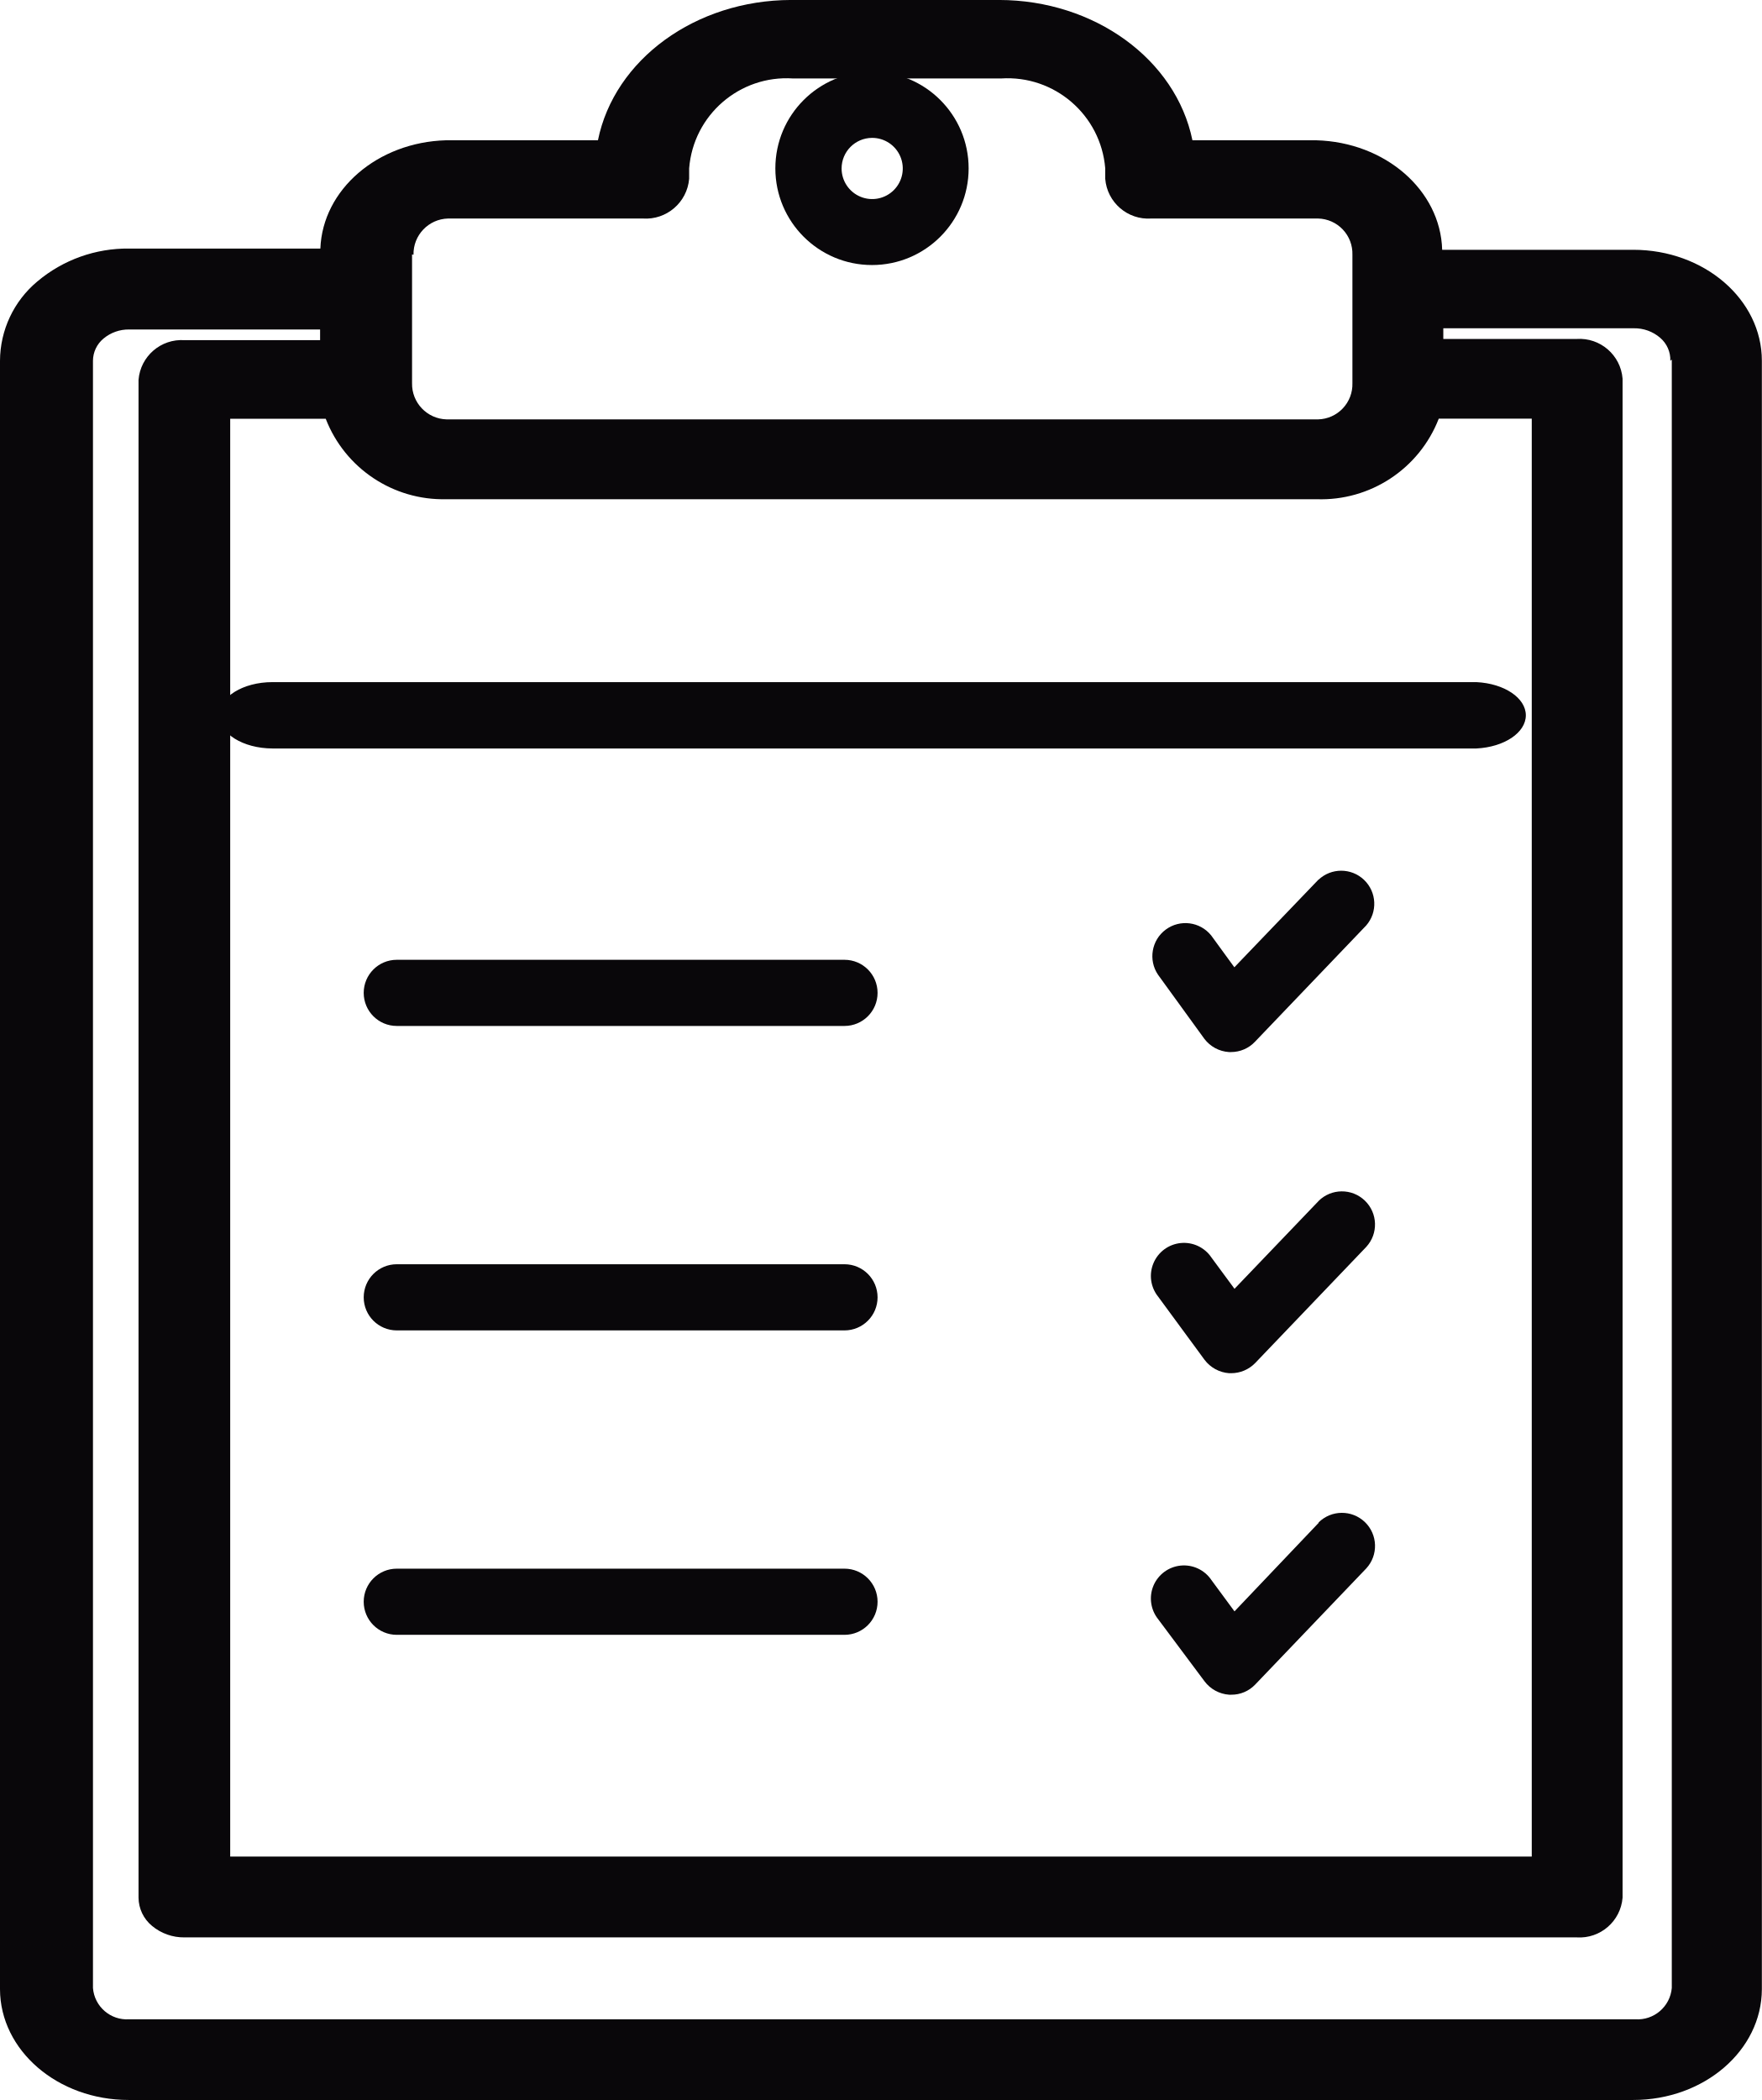
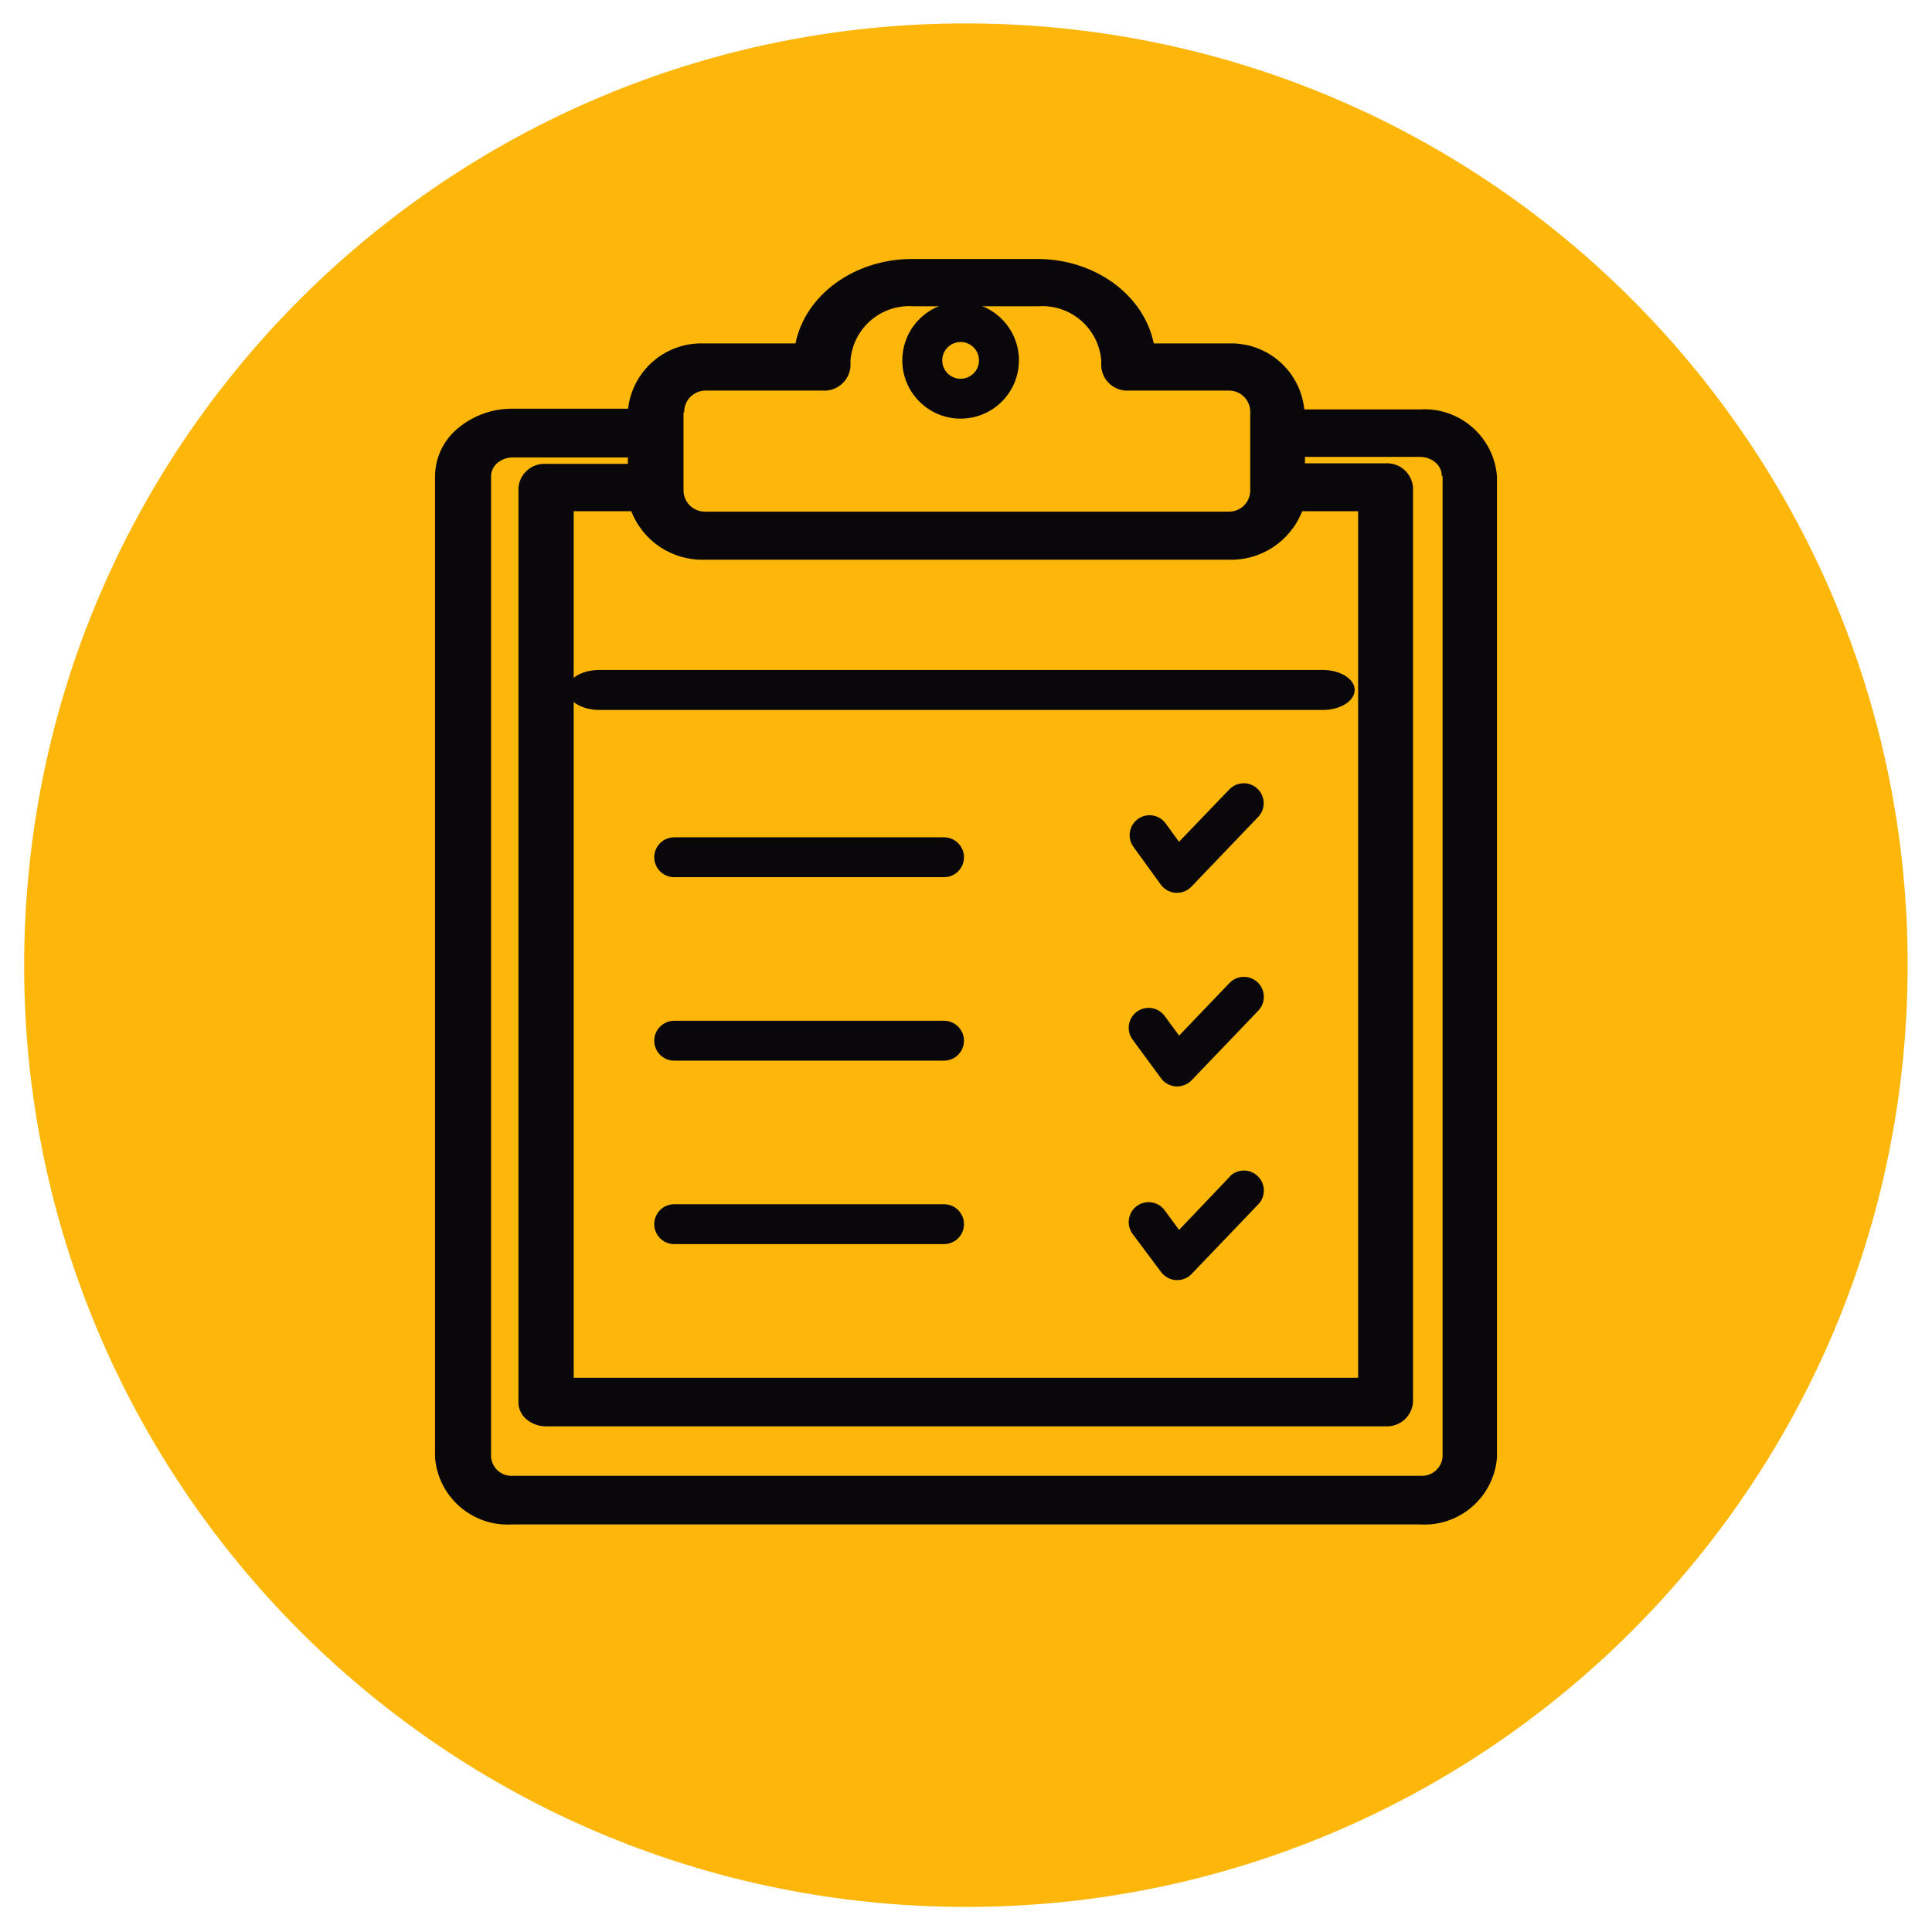
- <svg xmlns="http://www.w3.org/2000/svg" width="72.923" height="86.904" viewBox="0 0 72.923 86.904">
-   <g id="monitoreo" transform="translate(0.02 -0.05)">
-     <path id="Trazado_716828" data-name="Trazado 716828" d="M280.256,388.756h-7.908a5.793,5.793,0,0,0-3.8,1.359A4.3,4.3,0,0,0,267,393.4v67.39c.007,2.533,2.388,4.583,5.324,4.583H334.6c2.936,0,5.317-2.05,5.324-4.583V393.4c0-2.537-2.383-4.593-5.324-4.593h-7.908c-.068-2.466-2.359-4.456-5.216-4.532h-5.121c-.686-3.352-4.058-5.8-8-5.806H299.74c-3.943.009-7.31,2.455-7.991,5.806H285.46c-2.831.08-5.106,2.038-5.2,4.48Zm46.293,7.039H330.4V455.3H276.528V395.8h3.954a5.216,5.216,0,0,0,4.99,3.329h36.015a5.228,5.228,0,0,0,5.062-3.329Zm9.647-2.446v67.39a1.422,1.422,0,0,1-1.513,1.295H272.348a1.409,1.409,0,0,1-1.5-1.295V393.4a1.2,1.2,0,0,1,.436-.919,1.619,1.619,0,0,1,1.065-.376h7.9v.442h-5.609a1.789,1.789,0,0,0-1.906,1.644V457a1.528,1.528,0,0,0,.555,1.166,2.058,2.058,0,0,0,1.351.479h57.619A1.789,1.789,0,0,0,334.159,457V394.141a1.789,1.789,0,0,0-1.906-1.644h-5.514v-.442h7.884a1.628,1.628,0,0,1,1.091.393,1.2,1.2,0,0,1,.422.953Zm-52.081-4.336a1.469,1.469,0,0,1,1.429-1.5h8.063a1.8,1.8,0,0,0,1.917-1.644v-.432a4.047,4.047,0,0,1,4.3-3.72h8.611a4.06,4.06,0,0,1,4.311,3.72v.432h0a1.789,1.789,0,0,0,1.906,1.644h6.908a1.456,1.456,0,0,1,1.417,1.5V390.4h0v3.925a1.456,1.456,0,0,1-1.417,1.5H285.484a1.469,1.469,0,0,1-1.429-1.5V389Z" transform="translate(-267.02 -378.42)" fill="#09070a" />
-     <path id="Trazado_716829" data-name="Trazado 716829" d="M296.644,389.938a4,4,0,1,0-4-4A4,4,0,0,0,296.644,389.938Zm0-5.262a1.266,1.266,0,1,1-1.258,1.266,1.266,1.266,0,0,1,1.258-1.266Z" transform="translate(-260.572 -378.92)" fill="#09070a" />
-     <path id="Trazado_716830" data-name="Trazado 716830" d="M277.6,407.129c0,.757.986,1.373,2.207,1.377H329.64c1.155-.057,2.046-.655,2.046-1.373s-.891-1.317-2.046-1.373H279.807C278.588,405.76,277.6,406.373,277.6,407.129Z" transform="translate(-268.551 -377.482)" fill="#09070a" />
-     <path id="Trazado_716831" data-name="Trazado 716831" d="M297.5,416.87H278.969a1.369,1.369,0,1,0,0,2.738H297.5a1.369,1.369,0,1,0,0-2.738Z" transform="translate(-262.566 -377.101)" fill="#09070a" />
-     <path id="Trazado_716832" data-name="Trazado 716832" d="M297.5,429.05H278.969a1.369,1.369,0,1,0,0,2.738H297.5a1.369,1.369,0,1,0,0-2.738Z" transform="translate(-262.566 -376.682)" fill="#09070a" />
-     <path id="Trazado_716833" data-name="Trazado 716833" d="M297.5,441.23H278.969a1.369,1.369,0,1,0,0,2.738H297.5a1.369,1.369,0,1,0,0-2.738Z" transform="translate(-262.566 -376.264)" fill="#09070a" />
-     <path id="Trazado_716834" data-name="Trazado 716834" d="M311.661,413.237l-3.482,3.628-.958-1.318a1.369,1.369,0,0,0-2.2,1.626l1.917,2.652a1.386,1.386,0,0,0,1.018.548h.086a1.36,1.36,0,0,0,.992-.428l4.6-4.808a1.369,1.369,0,0,0-1.976-1.891Z" transform="translate(-257.109 -376.786)" fill="#09070a" />
-     <path id="Trazado_716835" data-name="Trazado 716835" d="M311.647,425.929l-3.482,3.636-.958-1.3a1.369,1.369,0,1,0-2.2,1.626l1.917,2.61a1.4,1.4,0,0,0,1.018.556h.086a1.386,1.386,0,0,0,.992-.419l4.6-4.808a1.371,1.371,0,0,0-1.976-1.9Z" transform="translate(-257.089 -376.18)" fill="#09070a" />
-     <path id="Trazado_716836" data-name="Trazado 716836" d="M311.647,438.646l-3.482,3.662-.958-1.3a1.369,1.369,0,1,0-2.2,1.626l1.917,2.567a1.394,1.394,0,0,0,1.018.556h.086a1.352,1.352,0,0,0,.993-.419l4.6-4.809a1.371,1.371,0,0,0-1.976-1.9Z" transform="translate(-257.089 -375.575)" fill="#09070a" />
+ <svg xmlns="http://www.w3.org/2000/svg" width="105.194" height="105.194" viewBox="0 0 105.194 105.194">
+   <g id="Grupo_1084168" data-name="Grupo 1084168" transform="translate(-284.806 -6531.903)">
+     <g id="Grupo_1084149" data-name="Grupo 1084149" transform="translate(284.806 6531.903)">
+       <g id="Grupo_1083552" data-name="Grupo 1083552" transform="translate(0 0)">
+         <g id="Grupo_1083548" data-name="Grupo 1083548" transform="translate(0 0)">
+           <g id="Grupo_1083547" data-name="Grupo 1083547" transform="translate(0 0)">
+             <g id="Grupo_1083546" data-name="Grupo 1083546">
+               <circle id="Elipse_4735" data-name="Elipse 4735" cx="51.259" cy="51.259" r="51.259" transform="matrix(0.026, -1, 1, 0.026, 0, 102.478)" fill="#fdb70a" />
+             </g>
+           </g>
+         </g>
+       </g>
+     </g>
+     <g id="monitoreo" transform="translate(308.513 6545.95)">
+       <path id="Trazado_716828" data-name="Trazado 716828" d="M277.51,386.626h-6.27a4.593,4.593,0,0,0-3.011,1.078,3.41,3.41,0,0,0-1.229,2.6V443.74a3.965,3.965,0,0,0,4.221,3.634H320.6a3.965,3.965,0,0,0,4.221-3.634V390.308a3.964,3.964,0,0,0-4.221-3.642h-6.27a4,4,0,0,0-4.136-3.593h-4.06c-.544-2.658-3.218-4.6-6.346-4.6h-6.827c-3.126.007-5.8,1.947-6.336,4.6h-4.986a4.011,4.011,0,0,0-4.127,3.552Zm36.7,5.581h3.05v47.183h-42.71V392.207h3.135a4.136,4.136,0,0,0,3.957,2.64H310.2a4.145,4.145,0,0,0,4.013-2.64Zm7.649-1.939V443.7a1.128,1.128,0,0,1-1.2,1.027H271.24a1.117,1.117,0,0,1-1.19-1.027V390.308a.952.952,0,0,1,.346-.728,1.284,1.284,0,0,1,.844-.3H277.5v.35h-4.448a1.419,1.419,0,0,0-1.511,1.3v49.8a1.211,1.211,0,0,0,.44.924,1.632,1.632,0,0,0,1.071.379h45.685a1.419,1.419,0,0,0,1.511-1.3V390.9a1.419,1.419,0,0,0-1.511-1.3h-4.372v-.35h6.251a1.291,1.291,0,0,1,.865.312.953.953,0,0,1,.335.755Zm-41.294-3.438a1.165,1.165,0,0,1,1.133-1.19H288.1a1.429,1.429,0,0,0,1.52-1.3v-.342a3.208,3.208,0,0,1,3.409-2.95h6.827a3.219,3.219,0,0,1,3.418,2.949v.342h0a1.419,1.419,0,0,0,1.511,1.3h5.477a1.154,1.154,0,0,1,1.124,1.19v1.1h0v3.112a1.154,1.154,0,0,1-1.124,1.19h-28.6a1.165,1.165,0,0,1-1.133-1.19v-4.22Z" transform="translate(-267.02 -378.42)" fill="#09070a" />
+       <path id="Trazado_716829" data-name="Trazado 716829" d="M295.815,388.28a3.175,3.175,0,1,0-3.175-3.168A3.175,3.175,0,0,0,295.815,388.28Zm0-4.172a1,1,0,1,1-1,1,1,1,0,0,1,1-1Z" transform="translate(-267.218 -379.533)" fill="#09070a" />
+       <path id="Trazado_716830" data-name="Trazado 716830" d="M277.6,406.845c0,.6.782,1.089,1.75,1.092h39.511c.916-.045,1.622-.519,1.622-1.089s-.706-1.044-1.622-1.089H279.35C278.383,405.76,277.6,406.246,277.6,406.845Z" transform="translate(-270.429 -383.328)" fill="#09070a" />
+       <path id="Trazado_716831" data-name="Trazado 716831" d="M293.379,416.87H278.685a1.085,1.085,0,1,0,0,2.171h14.694a1.085,1.085,0,1,0,0-2.171Z" transform="translate(-265.684 -385.327)" fill="#09070a" />
+       <path id="Trazado_716832" data-name="Trazado 716832" d="M293.379,429.05H278.685a1.085,1.085,0,1,0,0,2.171h14.694a1.085,1.085,0,1,0,0-2.171Z" transform="translate(-265.684 -387.518)" fill="#09070a" />
+       <path id="Trazado_716833" data-name="Trazado 716833" d="M293.379,441.23H278.685a1.085,1.085,0,1,0,0,2.171h14.694a1.085,1.085,0,1,0,0-2.171Z" transform="translate(-265.684 -389.709)" fill="#09070a" />
+       <path id="Trazado_716834" data-name="Trazado 716834" d="M310.238,413.16l-2.761,2.876-.76-1.045a1.085,1.085,0,0,0-1.743,1.289l1.52,2.1a1.1,1.1,0,0,0,.807.434h.068a1.079,1.079,0,0,0,.787-.339l3.65-3.812a1.085,1.085,0,0,0-1.567-1.5Z" transform="translate(-266.989 -384.249)" fill="#09070a" />
+       <path id="Trazado_716835" data-name="Trazado 716835" d="M310.208,425.842l-2.761,2.883-.76-1.031a1.085,1.085,0,1,0-1.743,1.289l1.52,2.069a1.106,1.106,0,0,0,.807.441h.068a1.1,1.1,0,0,0,.787-.332l3.65-3.813a1.087,1.087,0,0,0-1.567-1.506Z" transform="translate(-266.954 -386.386)" fill="#09070a" />
+       <path id="Trazado_716836" data-name="Trazado 716836" d="M310.208,438.555l-2.761,2.9-.76-1.031a1.085,1.085,0,1,0-1.743,1.289l1.52,2.035a1.106,1.106,0,0,0,.807.441h.068a1.072,1.072,0,0,0,.787-.332l3.65-3.813a1.087,1.087,0,0,0-1.567-1.506Z" transform="translate(-266.954 -388.537)" fill="#09070a" />
+     </g>
  </g>
</svg>
